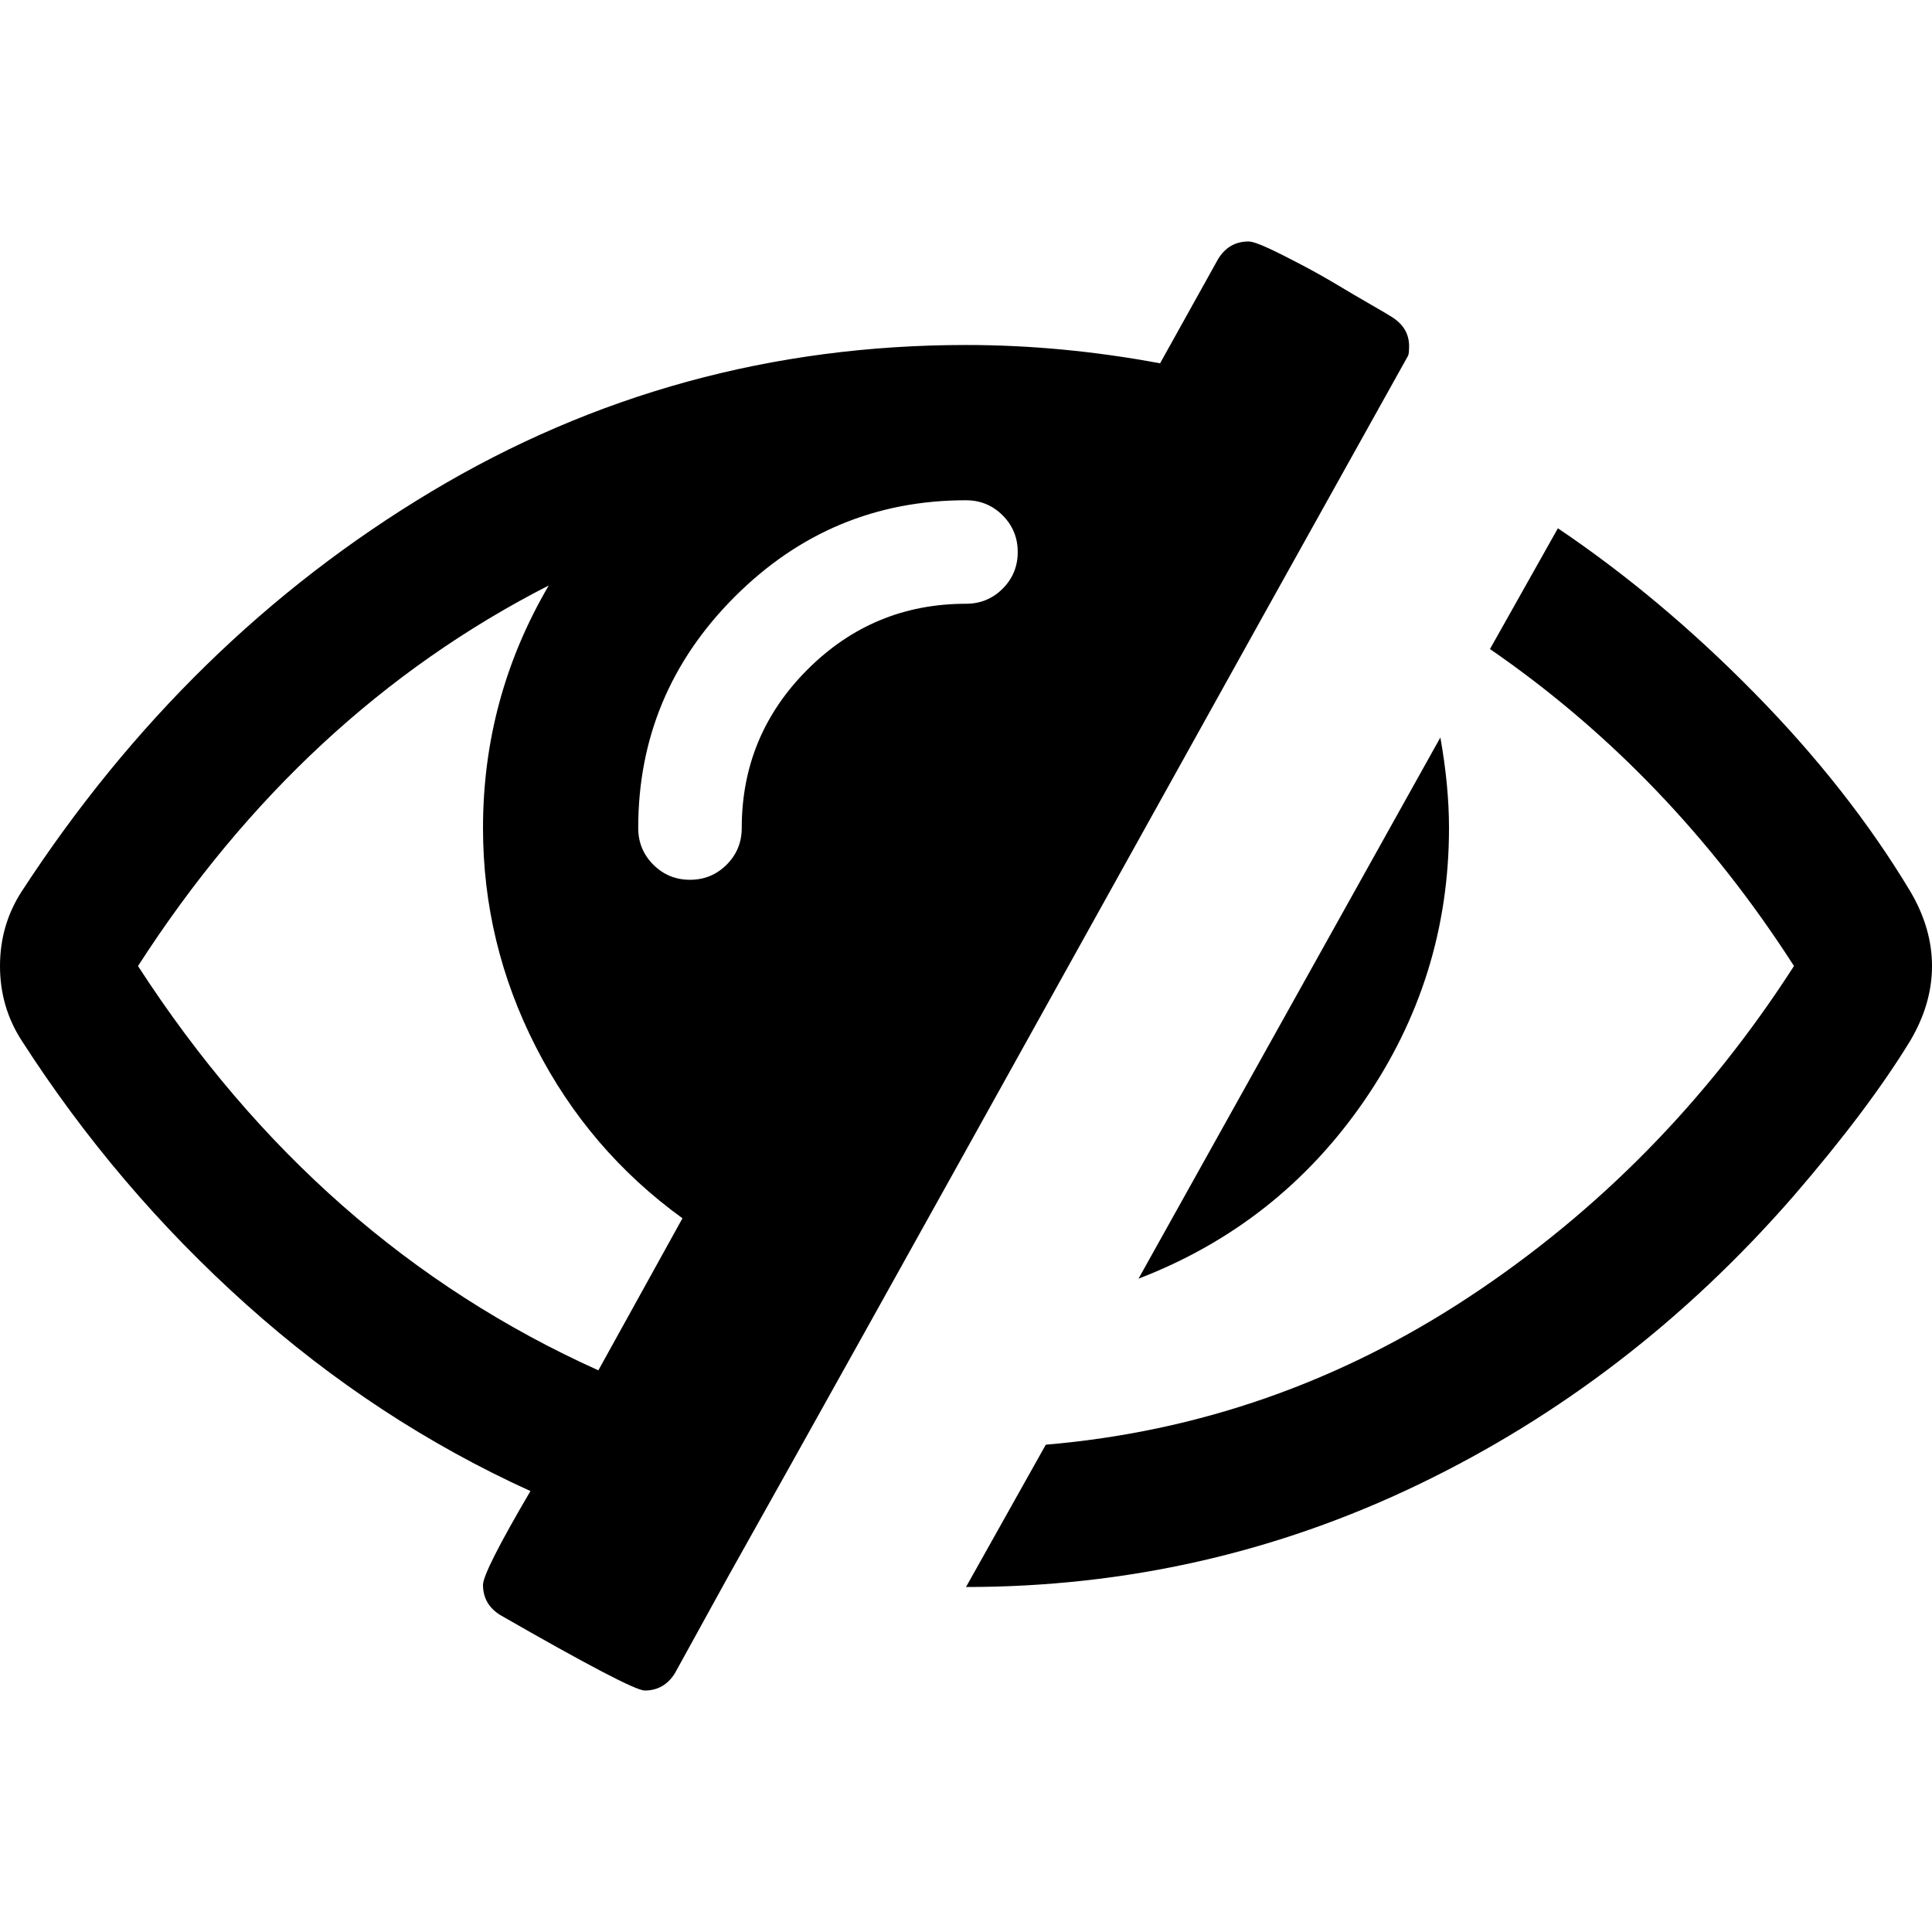
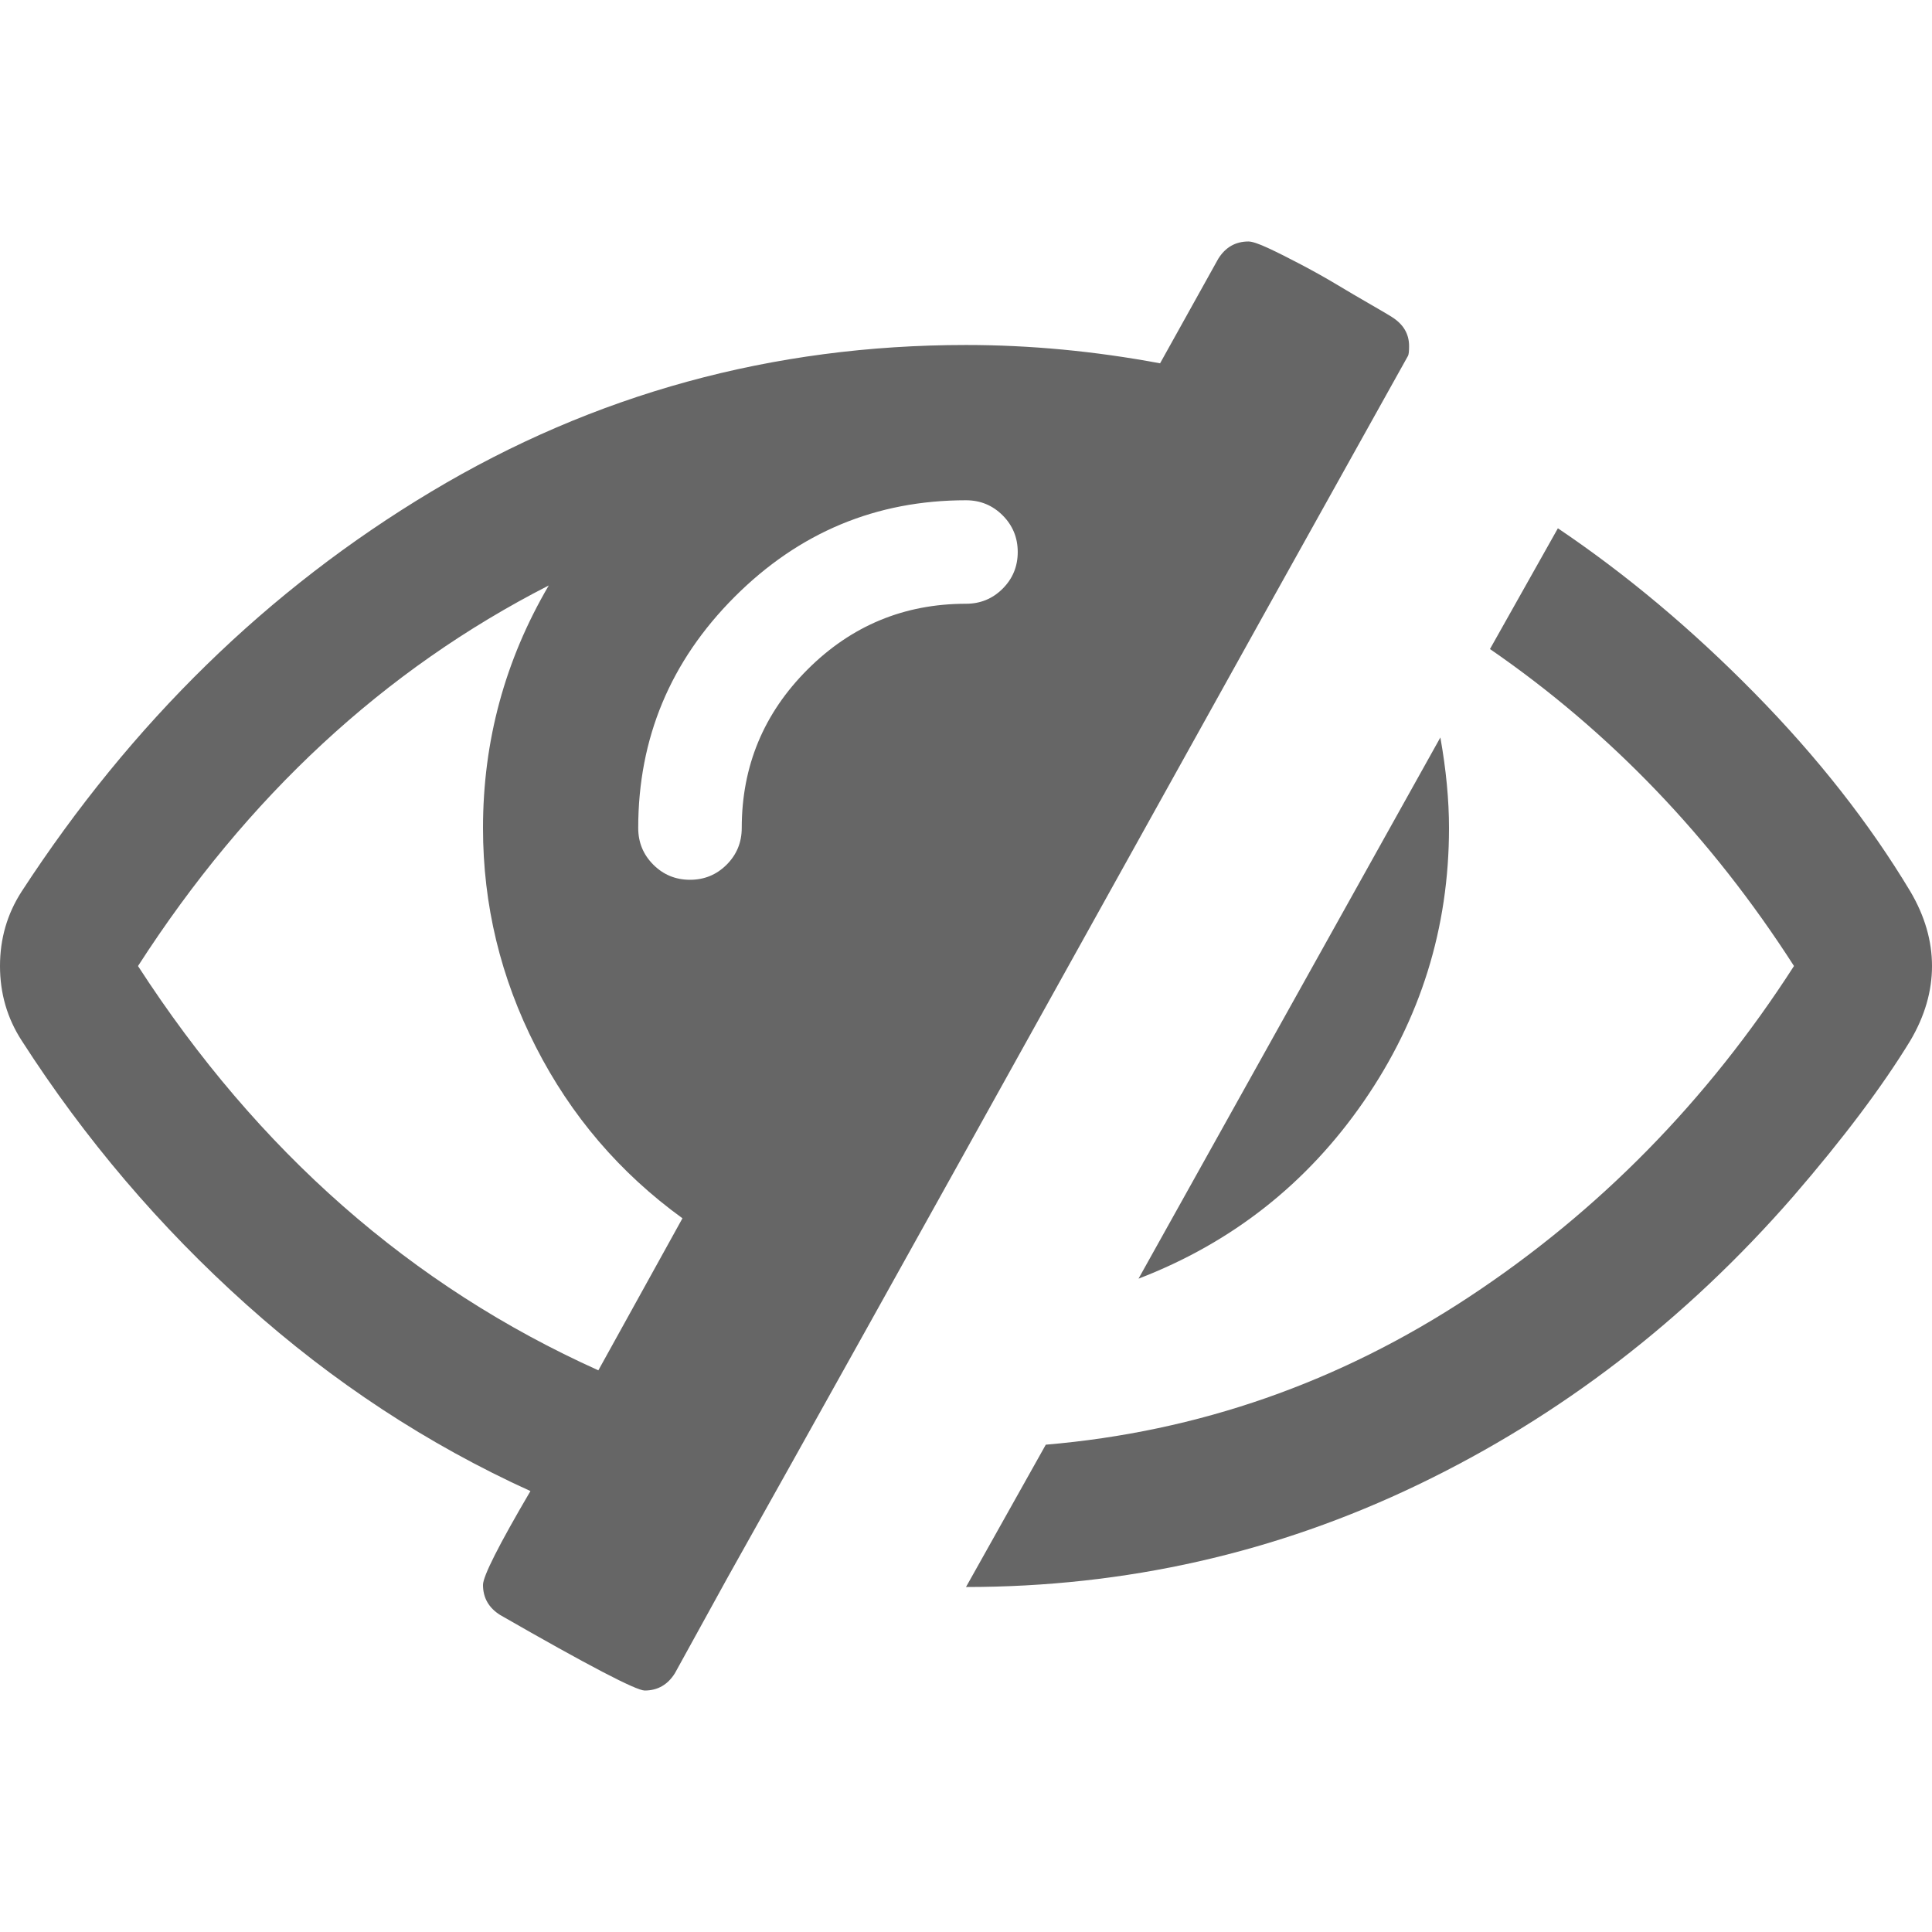
<svg xmlns="http://www.w3.org/2000/svg" version="1.1" id="Capa_1" x="0px" y="0px" width="511.626px" height="511.627px" viewBox="0 0 511.626 511.627" style="enable-background:new 0 0 511.626 511.627;" xml:space="preserve">
  <g>
-     <g>
+     <g fill-opacity="1" fill="#666666">
      <path d="M361.161,291.652c15.037-21.796,22.56-45.922,22.56-72.375c0-7.422-0.76-15.417-2.286-23.984l-79.938,143.321    C326.235,329.101,346.125,313.438,361.161,291.652z" />
      <path d="M372.872,94.221c0.191-0.378,0.28-1.235,0.28-2.568c0-3.237-1.522-5.802-4.571-7.715c-0.568-0.38-2.423-1.475-5.568-3.287    c-3.138-1.805-6.14-3.567-8.989-5.282c-2.854-1.713-5.989-3.472-9.422-5.28c-3.426-1.809-6.375-3.284-8.846-4.427    c-2.479-1.141-4.189-1.713-5.141-1.713c-3.426,0-6.092,1.525-7.994,4.569l-15.413,27.696c-17.316-3.234-34.451-4.854-51.391-4.854    c-51.201,0-98.404,12.946-141.613,38.831C70.998,156.08,34.836,191.385,5.711,236.114C1.903,242.019,0,248.586,0,255.819    c0,7.231,1.903,13.801,5.711,19.698c16.748,26.073,36.592,49.396,59.528,69.949c22.936,20.561,48.011,37.018,75.229,49.396    c-8.375,14.273-12.562,22.556-12.562,24.842c0,3.425,1.524,6.088,4.57,7.99c23.219,13.329,35.97,19.985,38.256,19.985    c3.422,0,6.089-1.529,7.992-4.575l13.99-25.406c20.177-35.967,50.248-89.931,90.222-161.878    C322.908,183.871,352.886,130.005,372.872,94.221z M158.456,362.885C108.97,340.616,68.33,304.93,36.547,255.822    c28.931-44.921,65.19-78.518,108.777-100.783c-11.61,19.792-17.417,41.206-17.417,64.237c0,20.365,4.661,39.68,13.99,57.955    c9.327,18.274,22.27,33.4,38.83,45.392L158.456,362.885z M265.525,155.887c-2.662,2.667-5.906,3.999-9.712,3.999    c-16.368,0-30.361,5.808-41.971,17.416c-11.613,11.615-17.416,25.603-17.416,41.971c0,3.811-1.336,7.044-3.999,9.71    c-2.668,2.667-5.902,3.999-9.707,3.999c-3.809,0-7.045-1.334-9.71-3.999c-2.667-2.666-3.999-5.903-3.999-9.71    c0-23.79,8.52-44.206,25.553-61.242c17.034-17.034,37.447-25.553,61.241-25.553c3.806,0,7.043,1.336,9.713,3.999    c2.662,2.664,3.996,5.901,3.996,9.707C269.515,149.992,268.181,153.228,265.525,155.887z" />
      <path d="M505.916,236.114c-10.853-18.08-24.603-35.594-41.255-52.534c-16.646-16.939-34.022-31.496-52.105-43.68l-17.987,31.977    c31.785,21.888,58.625,49.87,80.51,83.939c-23.024,35.782-51.723,65-86.07,87.648c-34.358,22.661-71.712,35.693-112.065,39.115    l-21.129,37.688c42.257,0,82.18-9.038,119.769-27.121c37.59-18.076,70.668-43.488,99.216-76.225    c13.322-15.421,23.695-29.219,31.121-41.401c3.806-6.476,5.708-13.046,5.708-19.702    C511.626,249.157,509.724,242.59,505.916,236.114z" />
    </g>
  </g>
  <g>
</g>
  <g>
</g>
  <g>
</g>
  <g>
</g>
  <g>
</g>
  <g>
</g>
  <g>
</g>
  <g>
</g>
  <g>
</g>
  <g>
</g>
  <g>
</g>
  <g>
</g>
  <g>
</g>
  <g>
</g>
  <g>
</g>
</svg>
